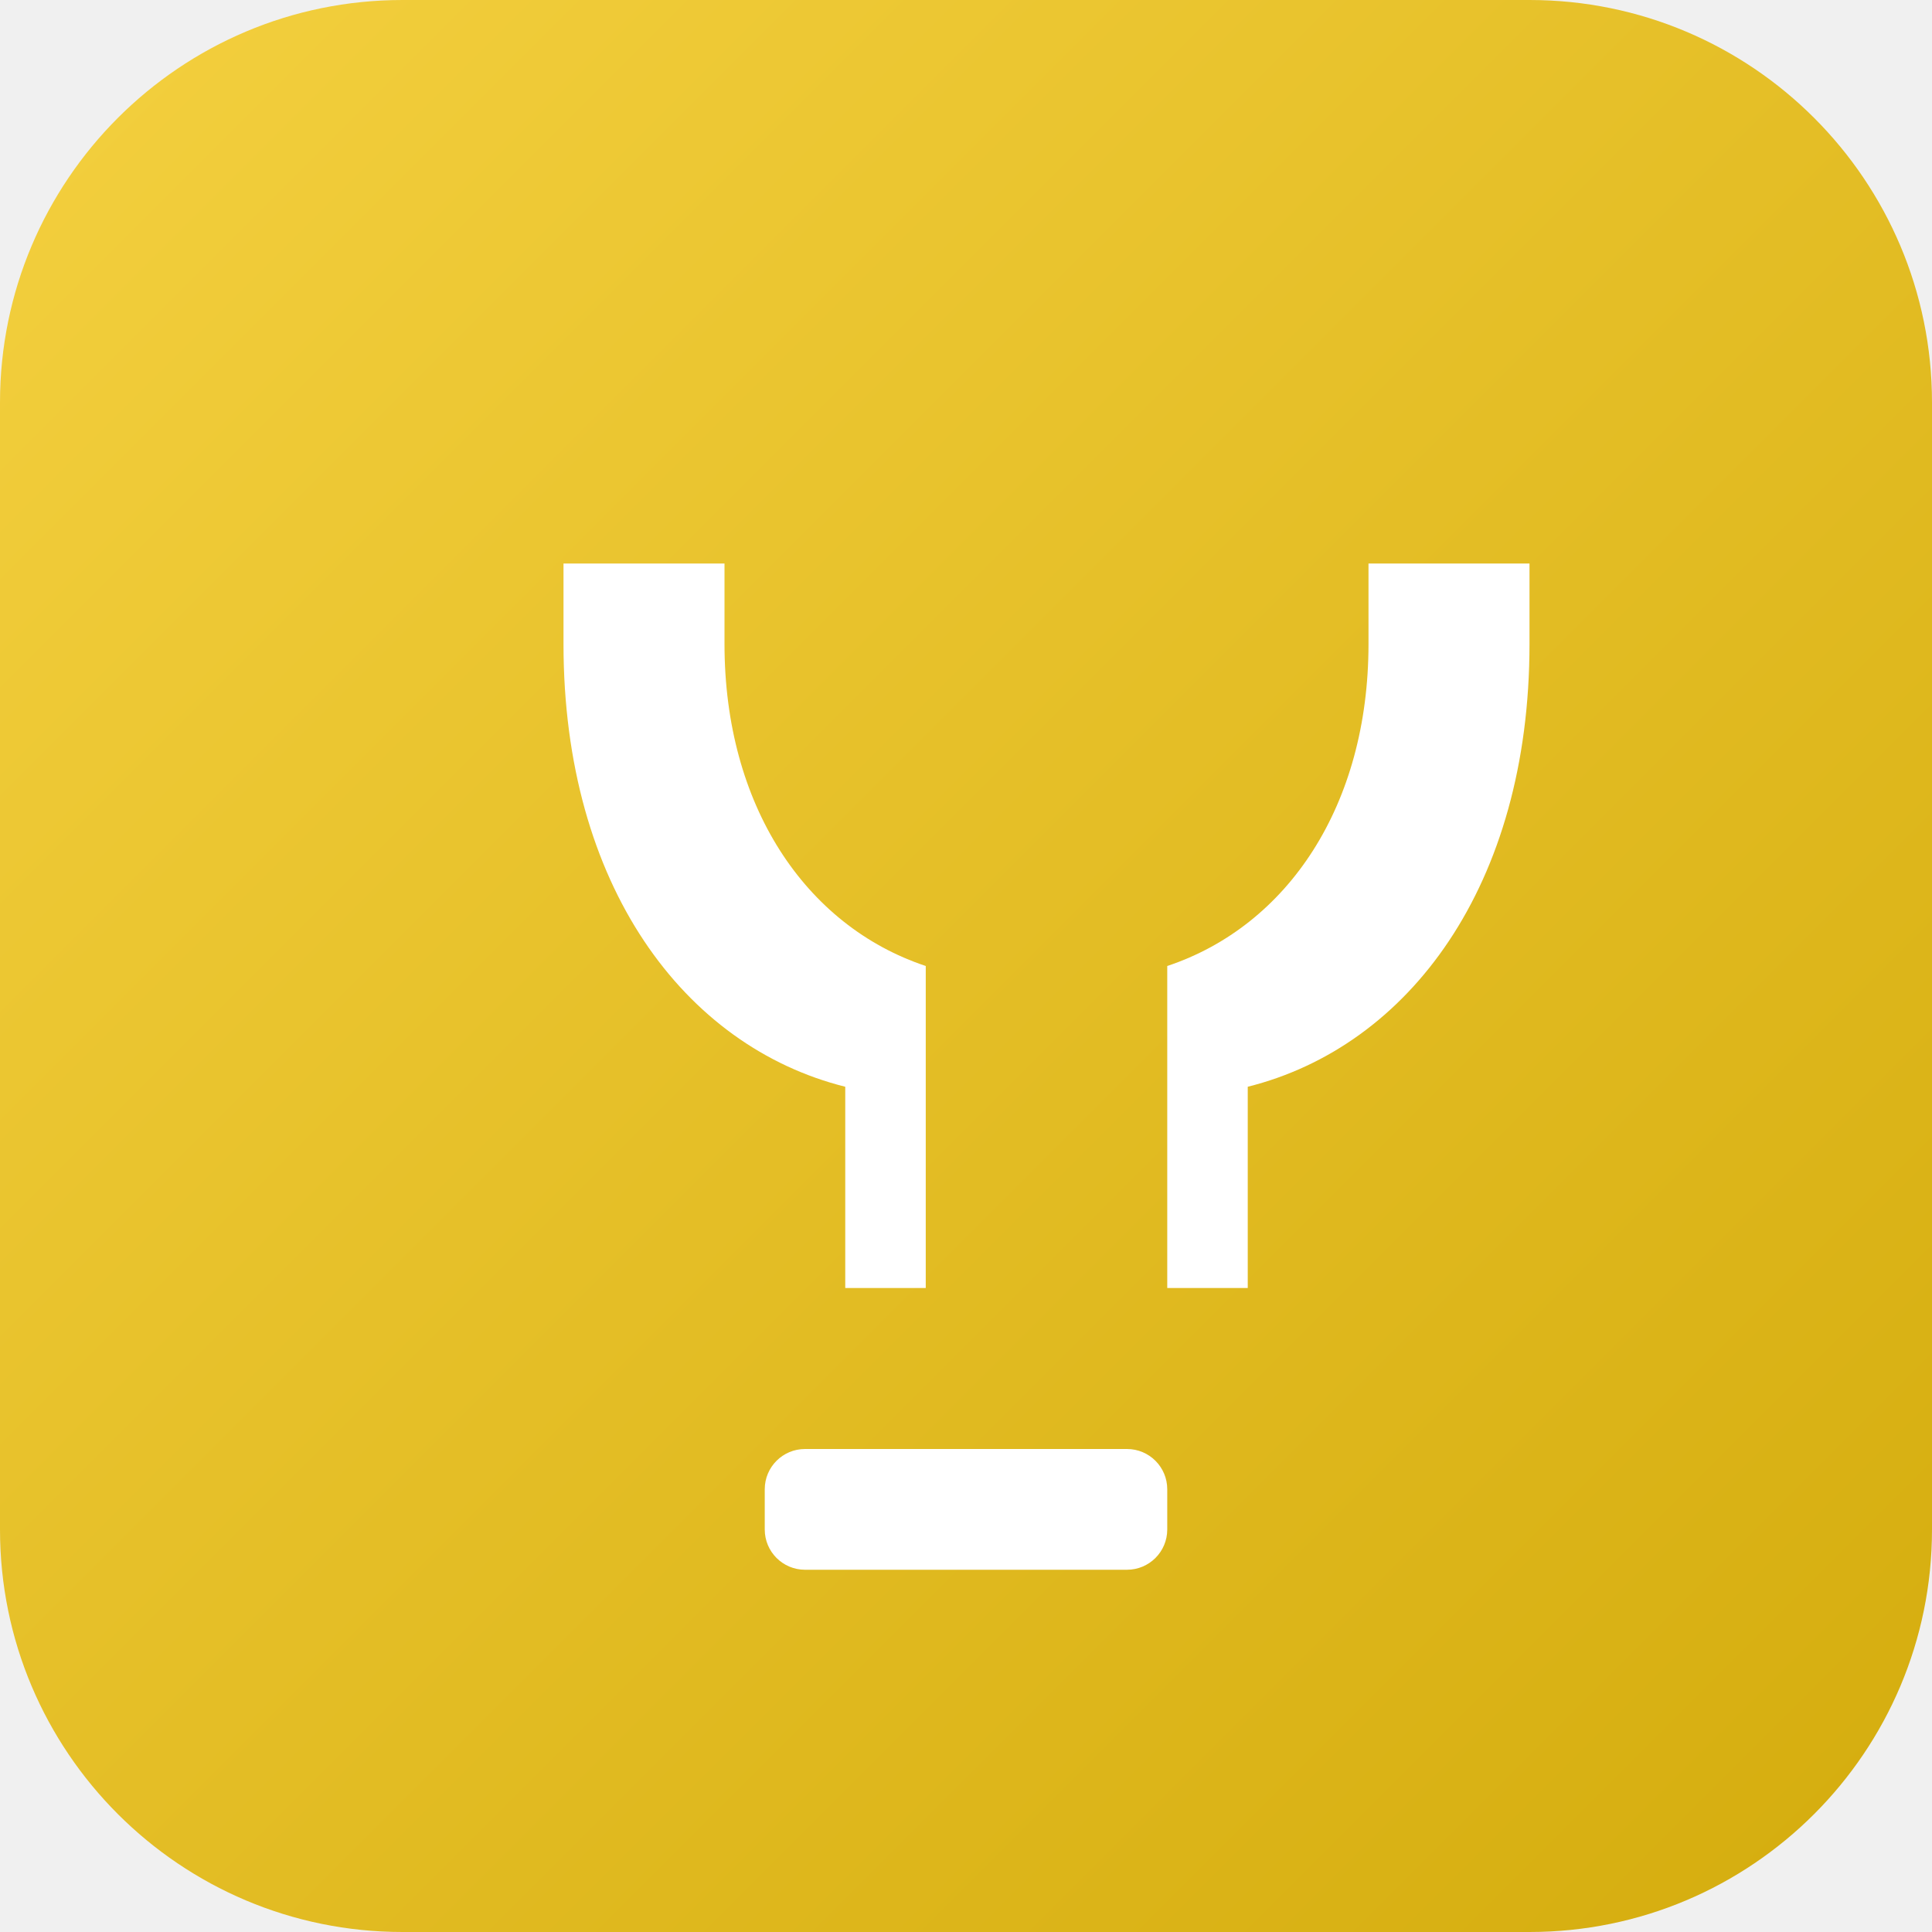
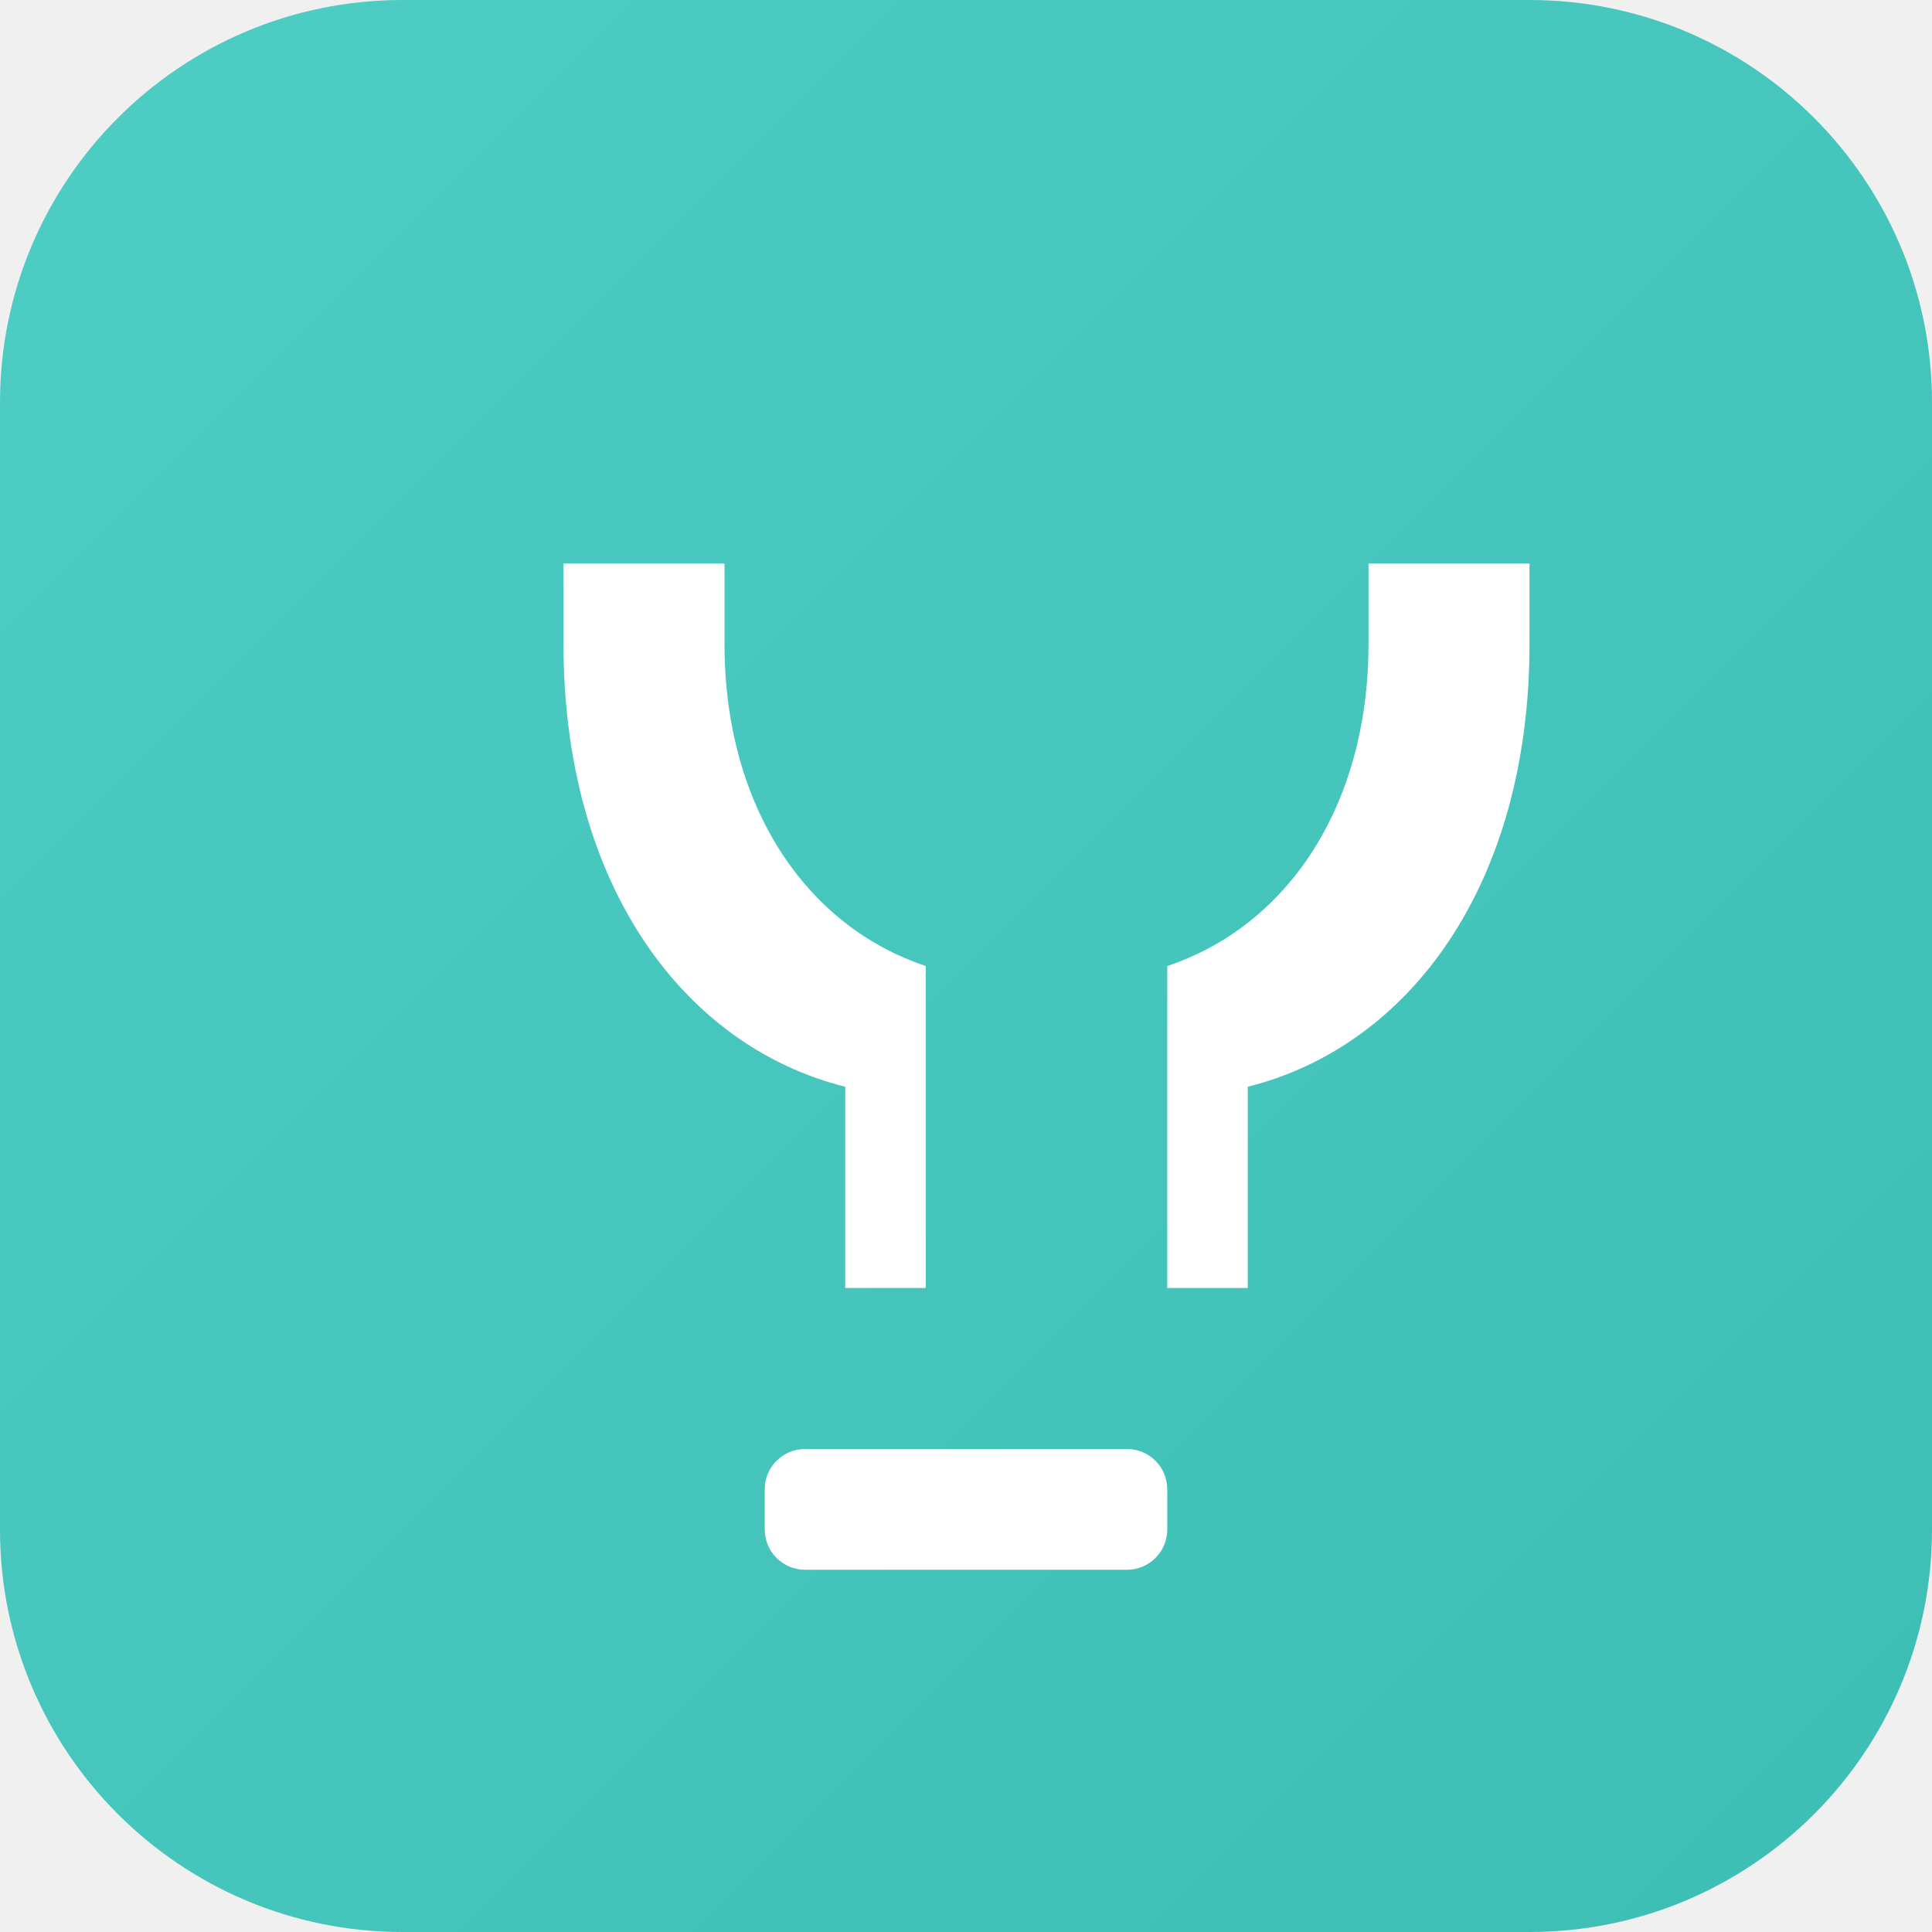
<svg xmlns="http://www.w3.org/2000/svg" viewBox="0 0 96 96">
  <defs>
    <linearGradient id="bg2" x1="0%" y1="0%" x2="100%" y2="100%">
-       <stop offset="0%" style="stop-color:#F4D03F" />
-       <stop offset="100%" style="stop-color:#D4AC0D" />
+       <stop offset="0%" style="stop-color:#4ECDC4" />
+       <stop offset="100%" style="stop-color:#3DBEB5" />
    </linearGradient>
  </defs>
  <rect width="96" height="96" fill="url(#bg2)" rx="20" />
  <path d="M28 28h8v4c0 8 4 14 10 16v16h12V48c6-2 10-8 10-16v-4h8v4c0 12-6 20-14 22v10H42v-10c-8-2-14-10-14-22v-4z" fill="white" />
  <rect x="38" y="72" width="20" height="6" rx="2" fill="white" />
</svg>
